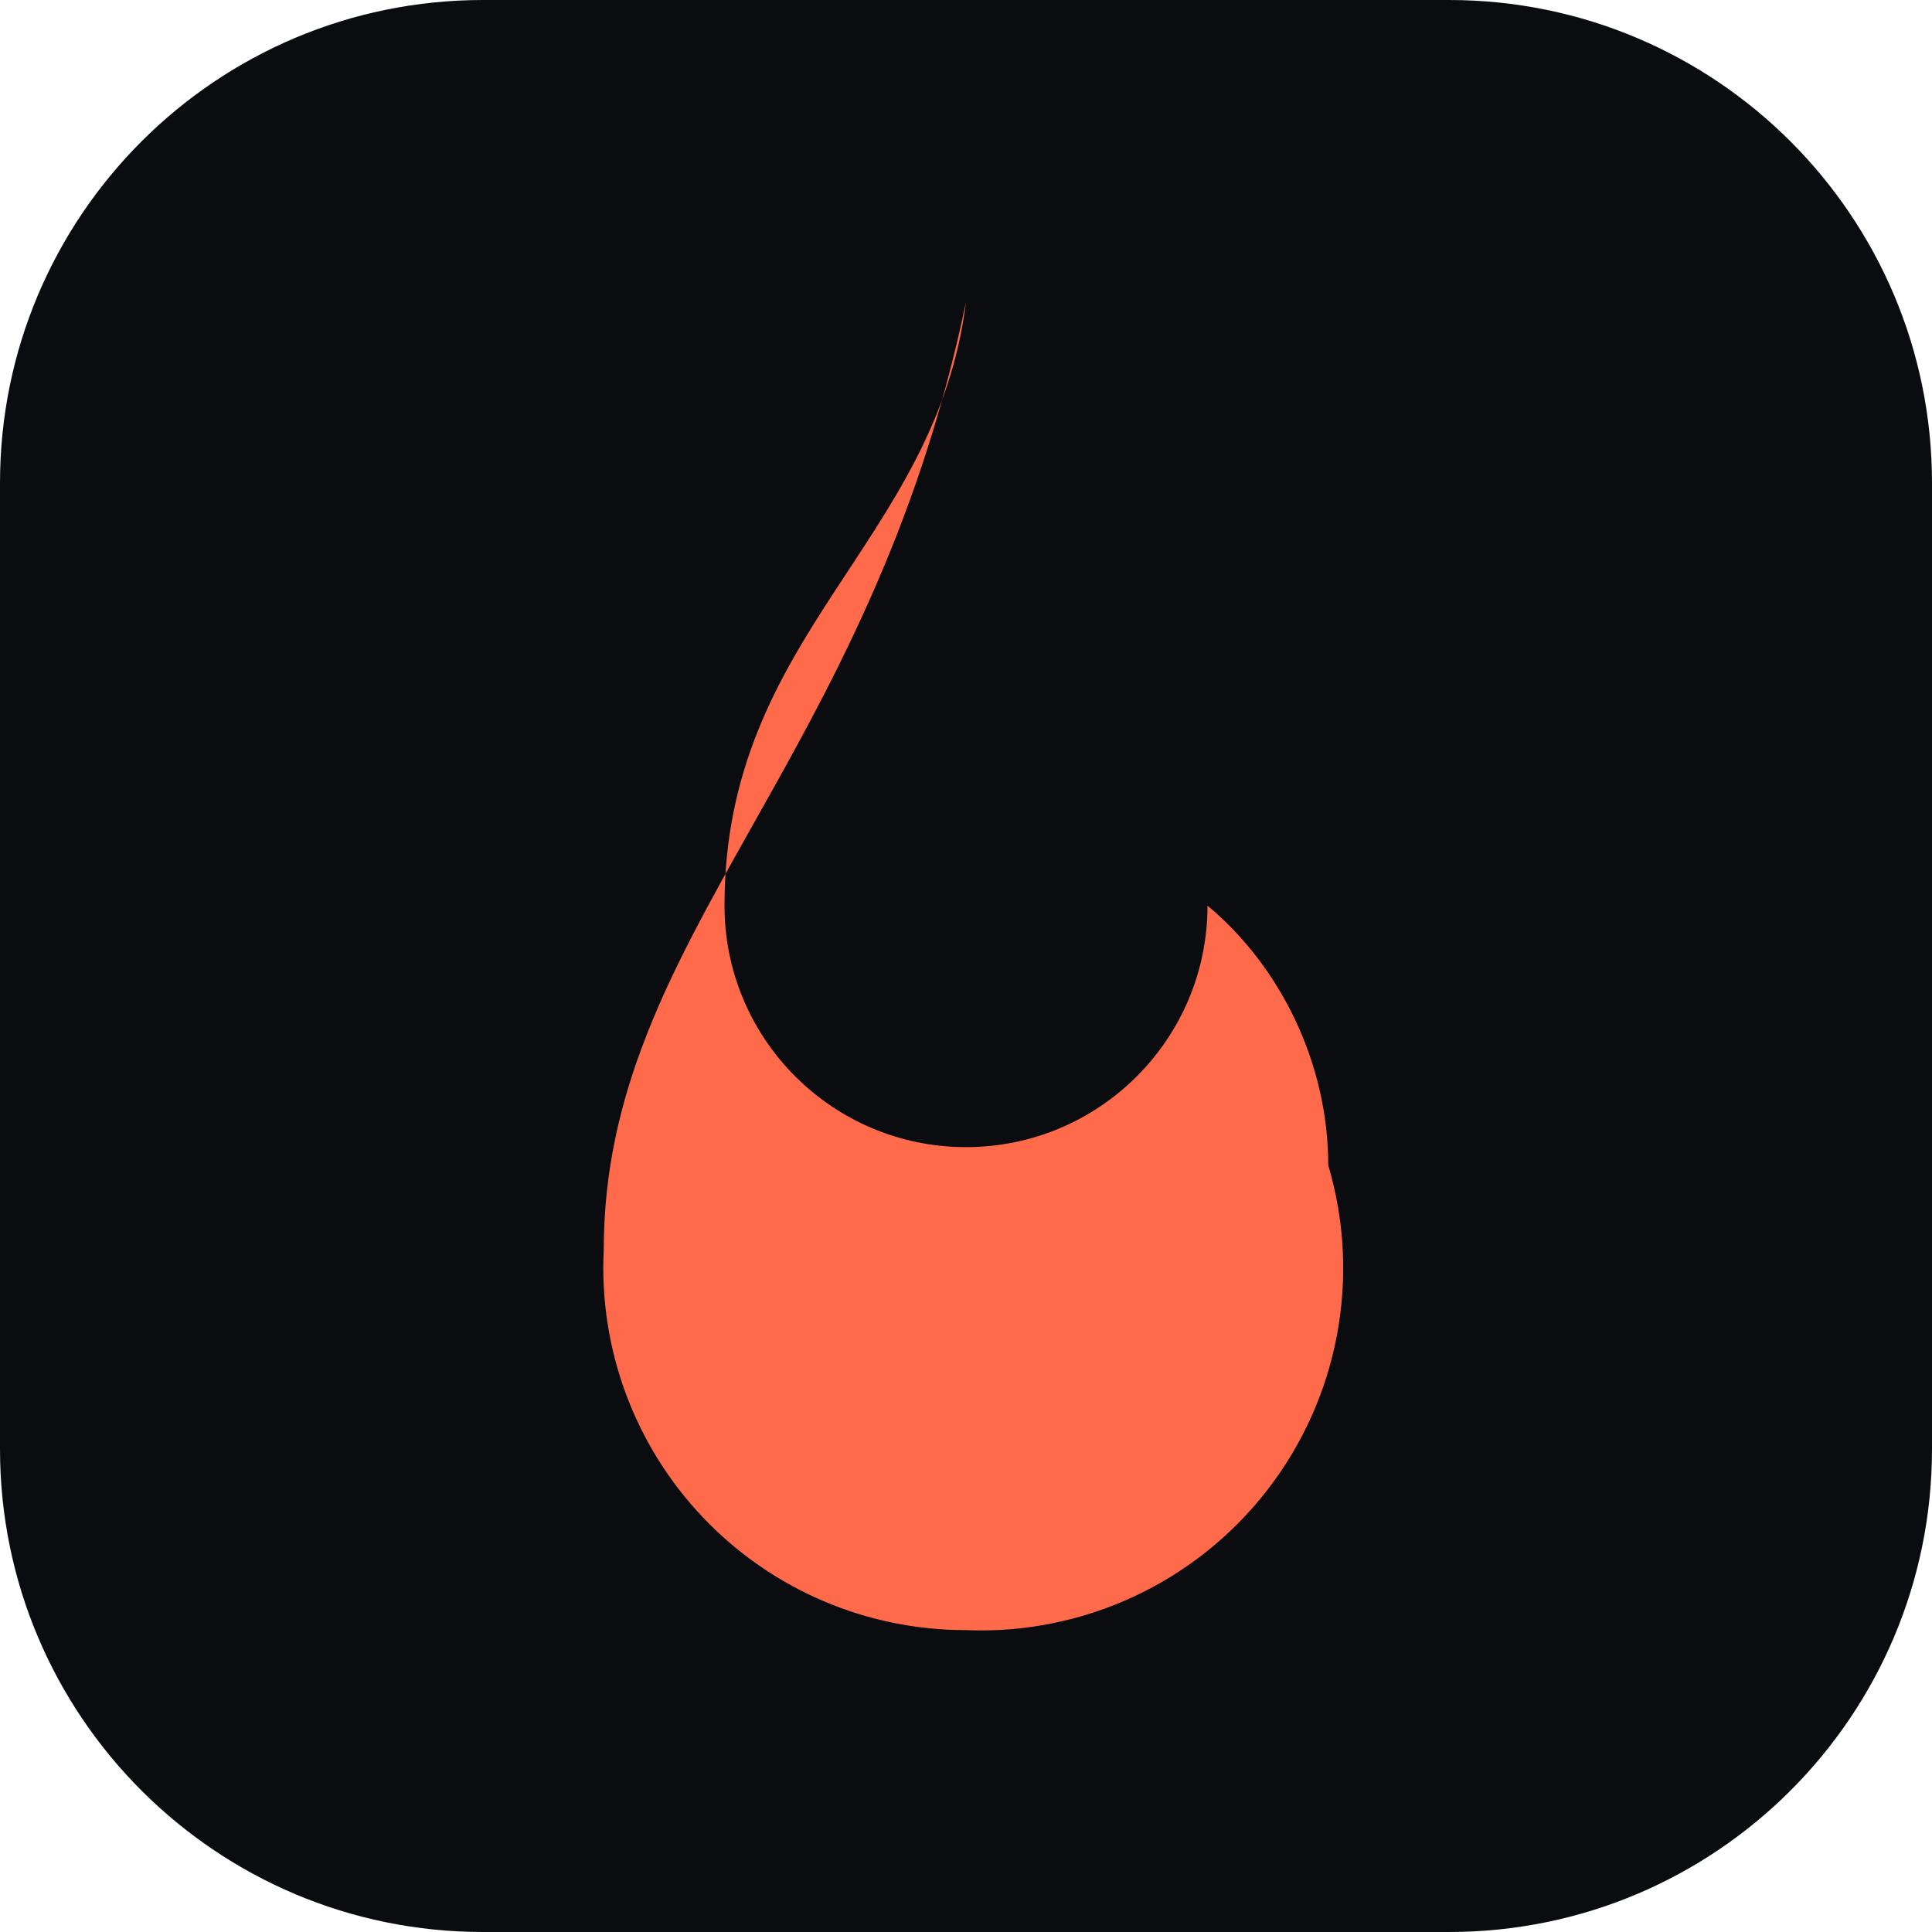
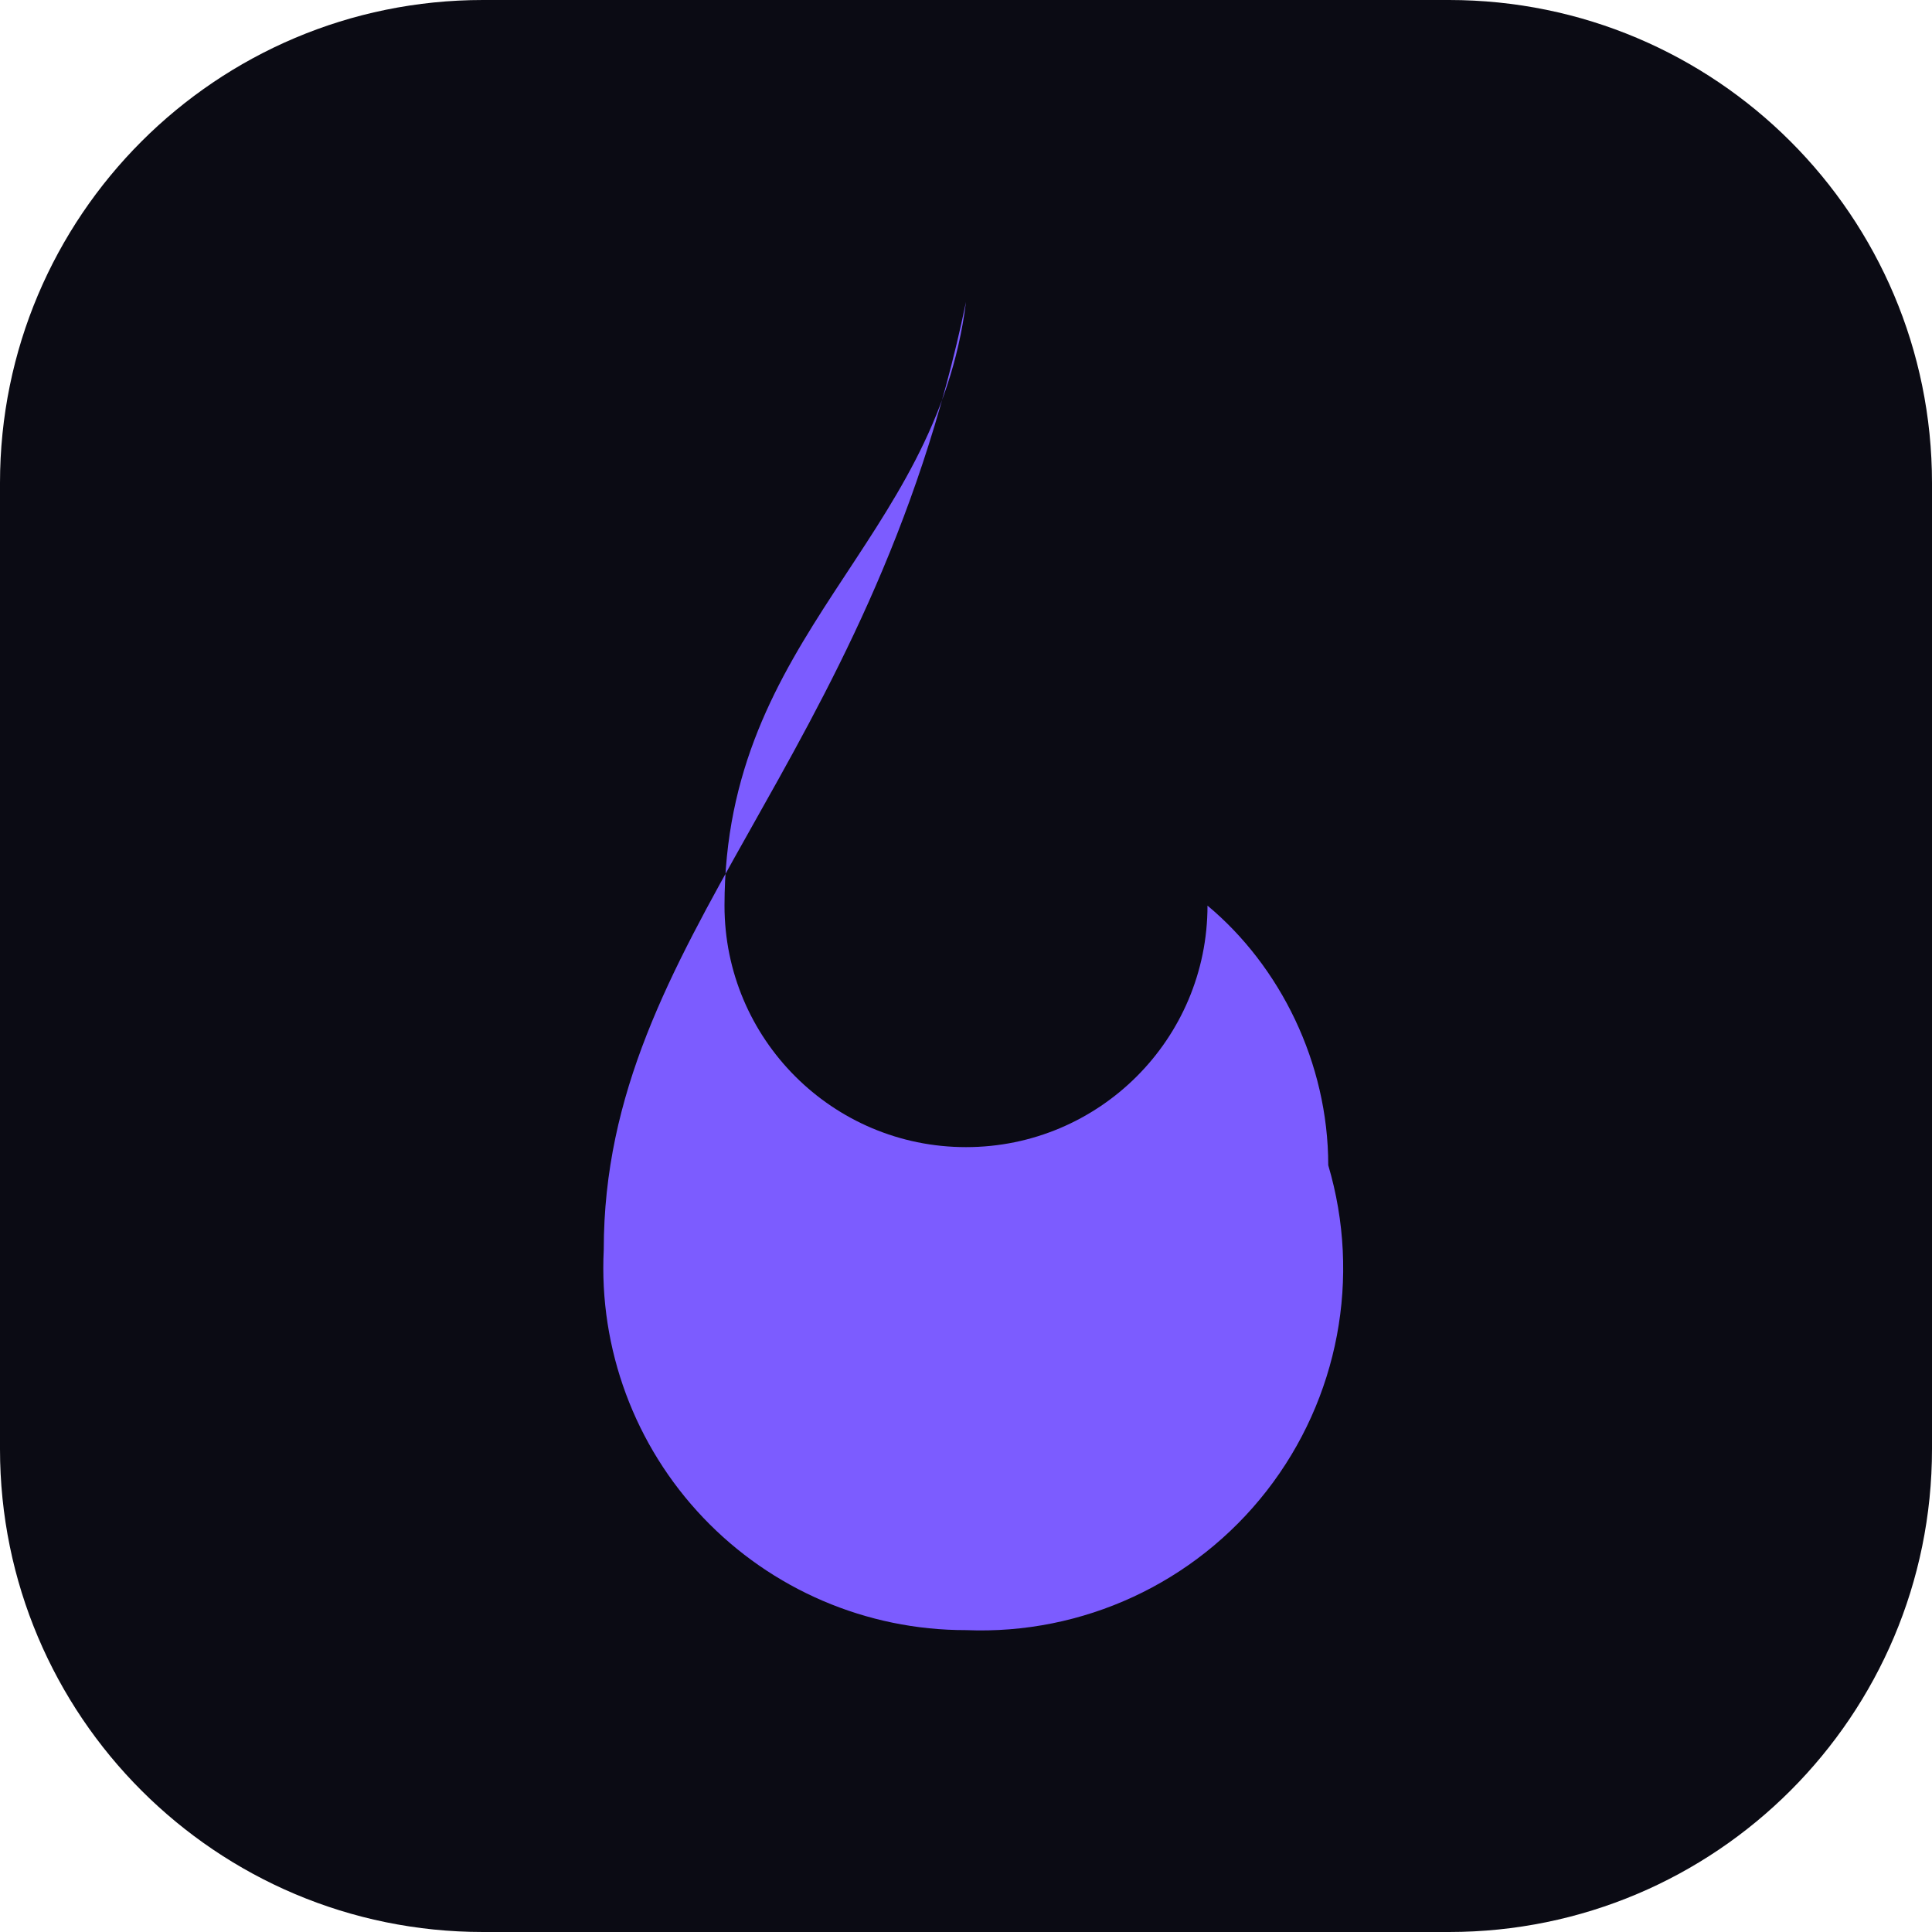
<svg xmlns="http://www.w3.org/2000/svg" viewBox="0 0 32 32">
-   <rect width="32" height="32" rx="8" fill="#0a0c0f" />
-   <path d="M16 5c-.5 4-4 5.5-4 10a4 4 0 0 0 8 0c1.2 1 2 2.6 2 4.3A6 6 0 0 1 16 27a6 6 0 0 1-6-6.3c0-5.2 4.4-8 6-15.7Z" fill="#ff6b4a" />
+   <rect width="32" height="32" rx="8" fill="#0b0b14" />
+   <path d="M16 5c-.5 4-4 5.5-4 10a4 4 0 0 0 8 0c1.2 1 2 2.6 2 4.3A6 6 0 0 1 16 27a6 6 0 0 1-6-6.3c0-5.2 4.4-8 6-15.7Z" fill="#7c5cff" />
</svg>
